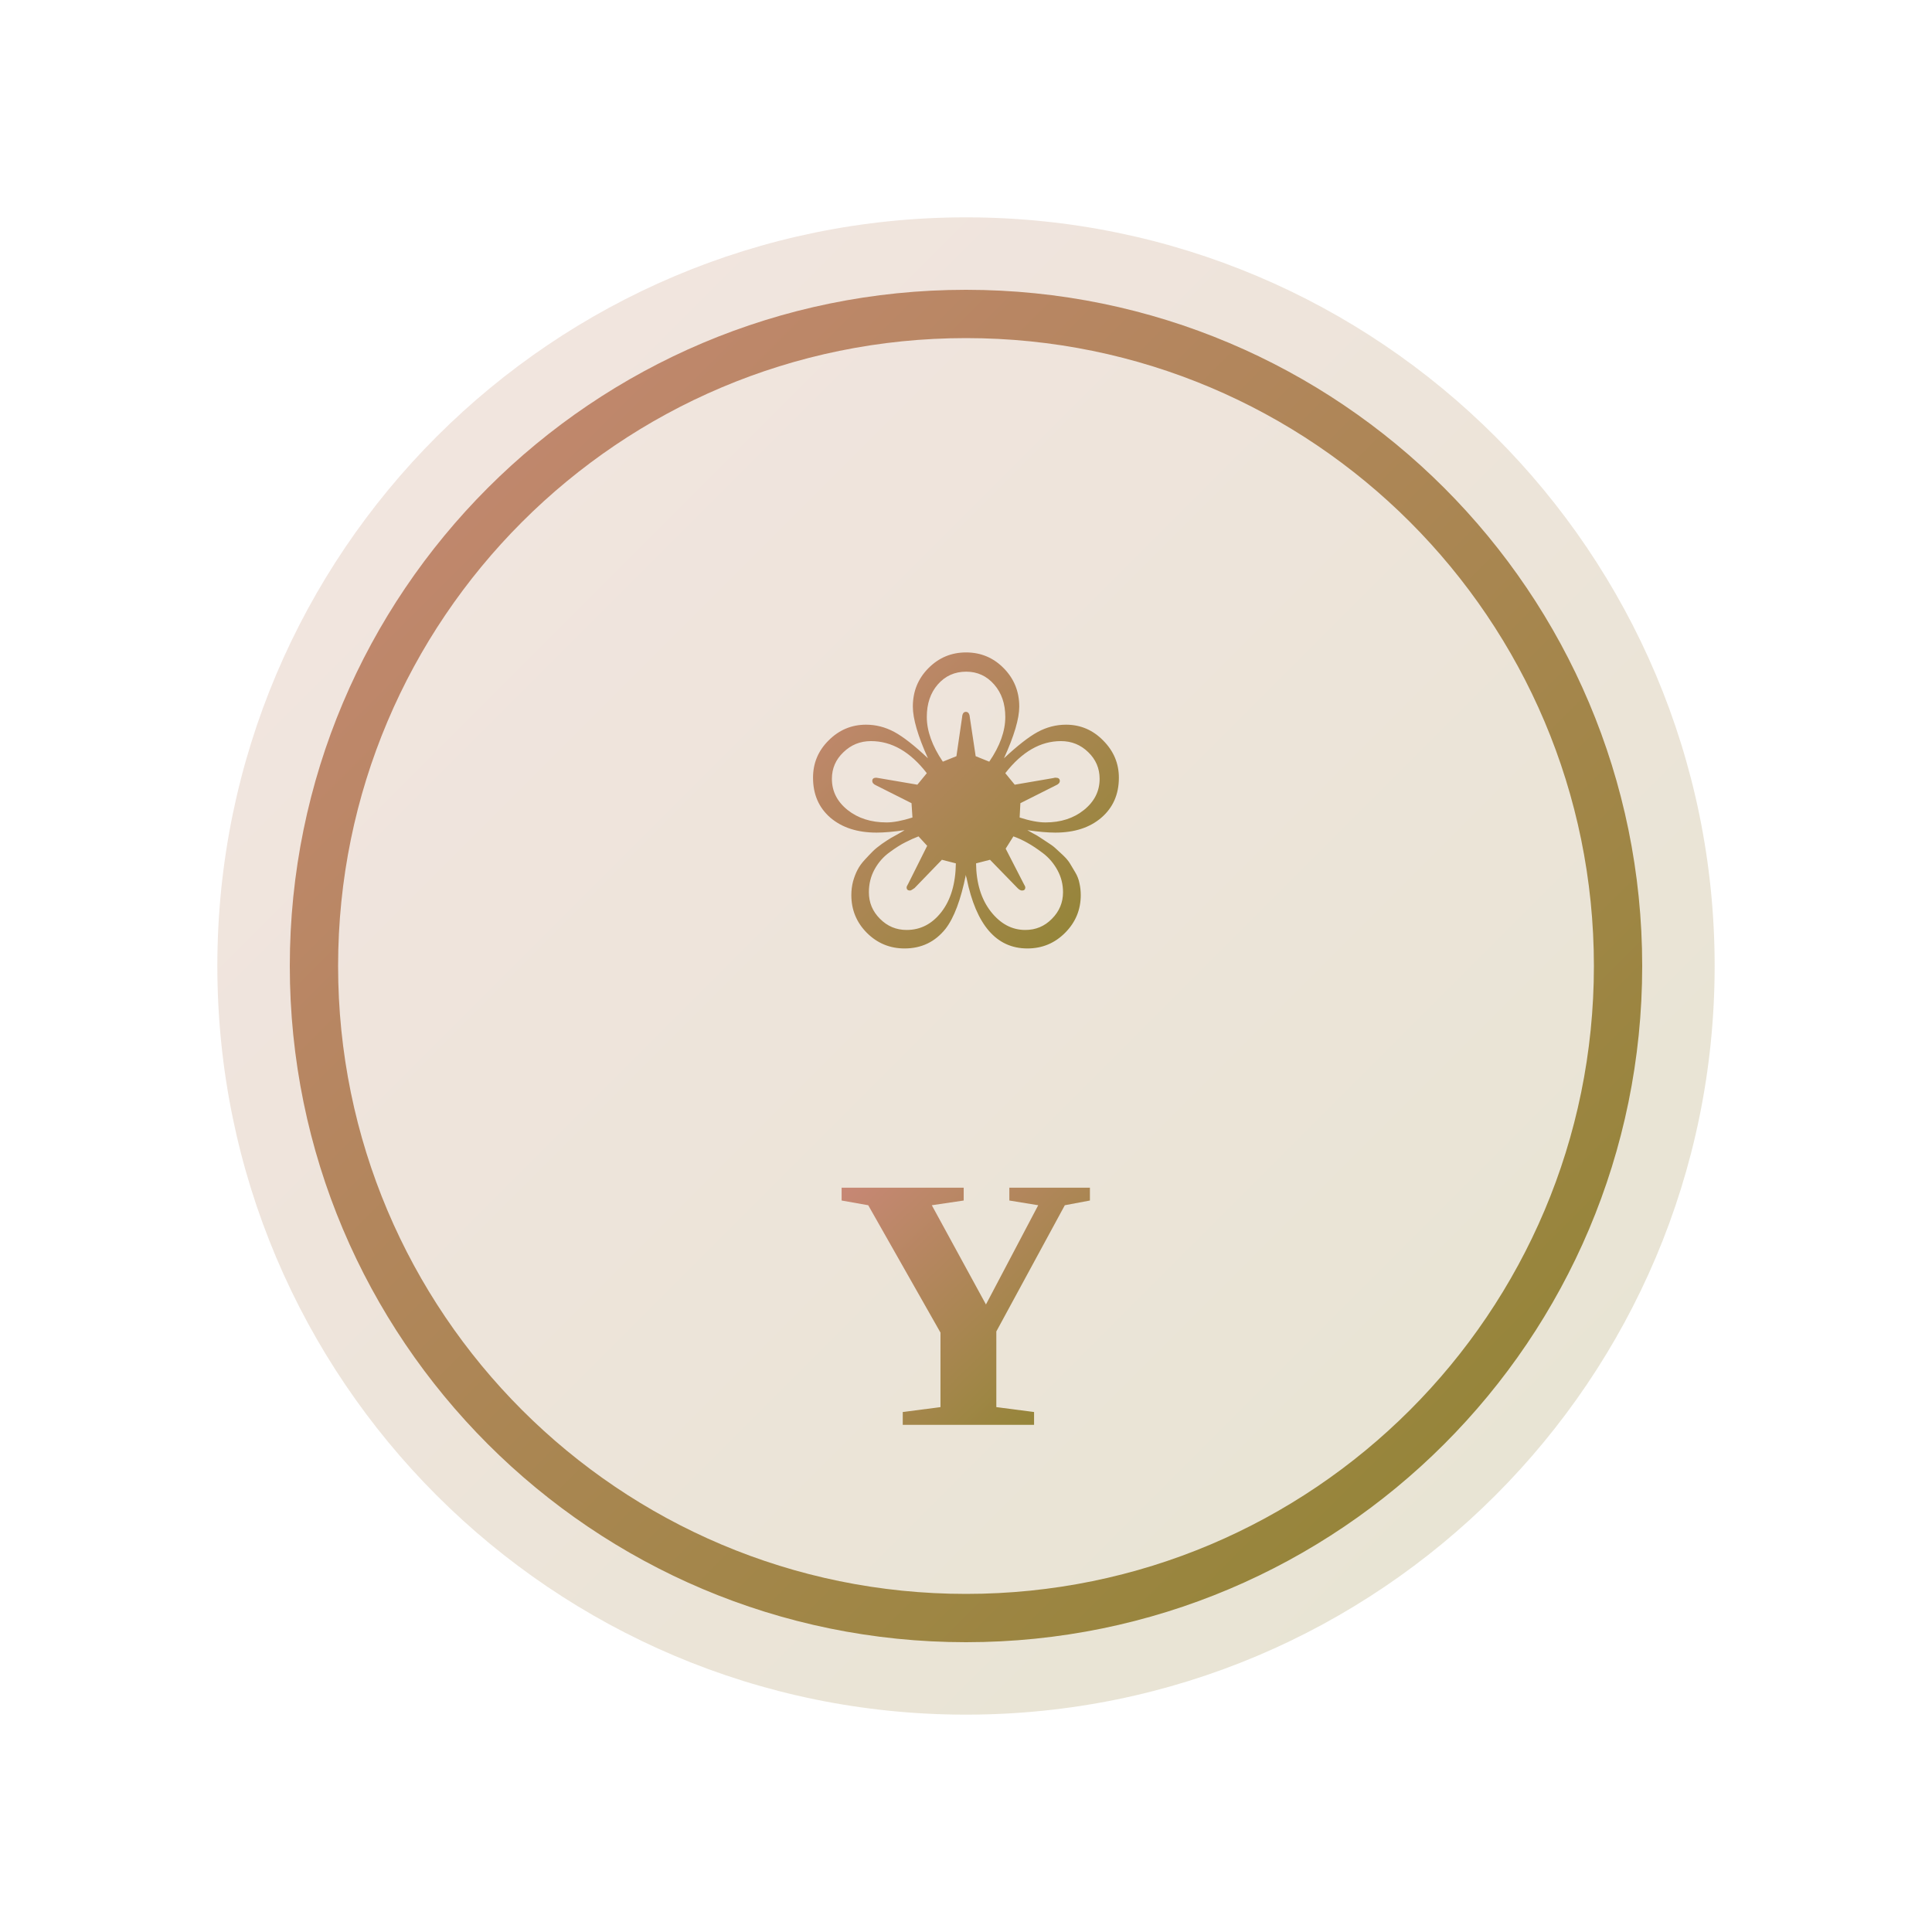
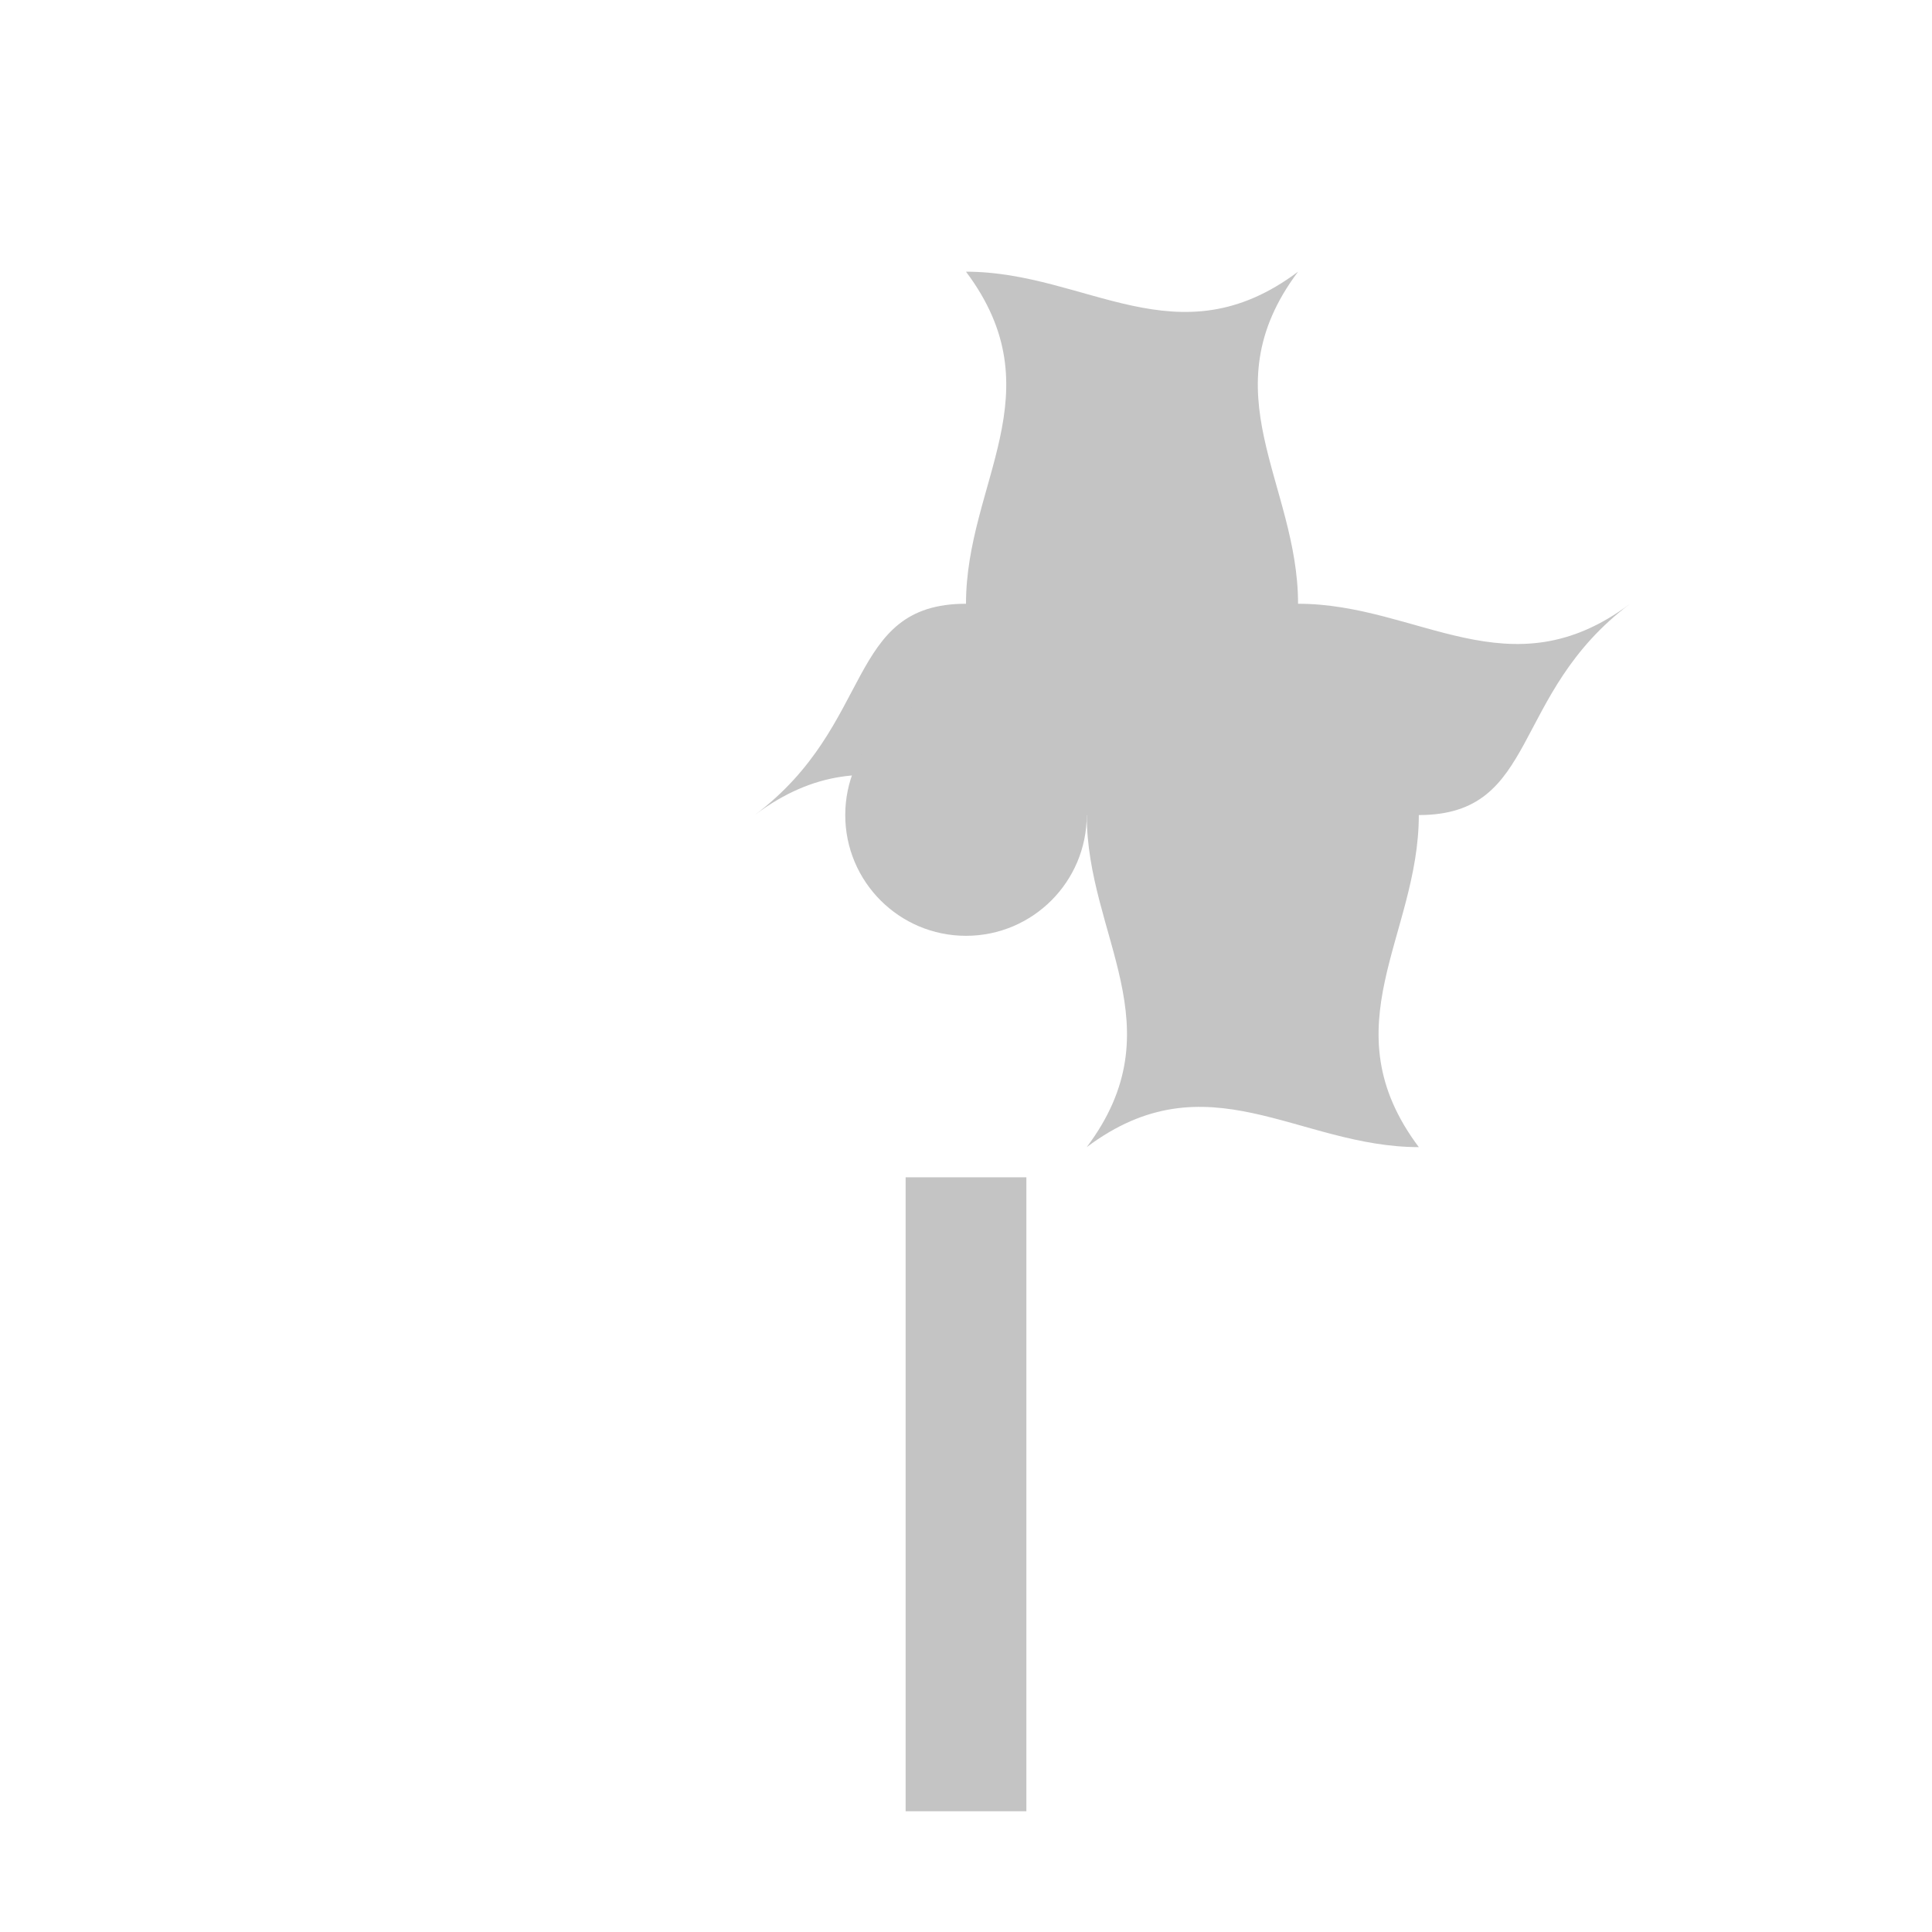
- <svg xmlns="http://www.w3.org/2000/svg" viewBox="0 0 160 160" role="img" aria-label="Yarrow">
-   <defs>
-     <linearGradient id="g" x1="0" y1="0" x2="1" y2="1">
-       <stop offset="0%" stop-color="hsl(13 42% 62%)" />
-       <stop offset="100%" stop-color="hsl(53 48% 38%)" />
-     </linearGradient>
-   </defs>
-   <rect width="160" height="160" rx="28" fill="transparent" />
-   <circle cx="80" cy="80" r="62" fill="url(#g)" opacity="0.22" />
-   <circle cx="80" cy="80" r="54" fill="none" stroke="url(#g)" stroke-width="4" />
-   <text x="80" y="78" text-anchor="middle" font-size="34" fill="url(#g)">❀</text>
-   <text x="80" y="118" text-anchor="middle" font-family="Georgia, 'Times New Roman', serif" font-size="30" font-weight="700" fill="url(#g)">Y</text>
+ <svg xmlns="http://www.w3.org/2000/svg" viewBox="0 0 128 128" role="img">
+   <path fill="#C4C4C4" d="M64 40c0-8 6-14 0-22 8 0 14 6 22 0-6 8 0 14 0 22 8 0 14 6 22 0-8 6-6 14-14 14 0 8-6 14 0 22-8 0-14-6-22 0 6-8 0-14 0-22-8 0-14-6-22 0 8-6 6-14 14-14z" />
+   <circle cx="64" cy="54" r="8" fill="#C4C4C4" />
+   <path fill="#C4C4C4" d="M60 78h8v42h-8z" />
</svg>
